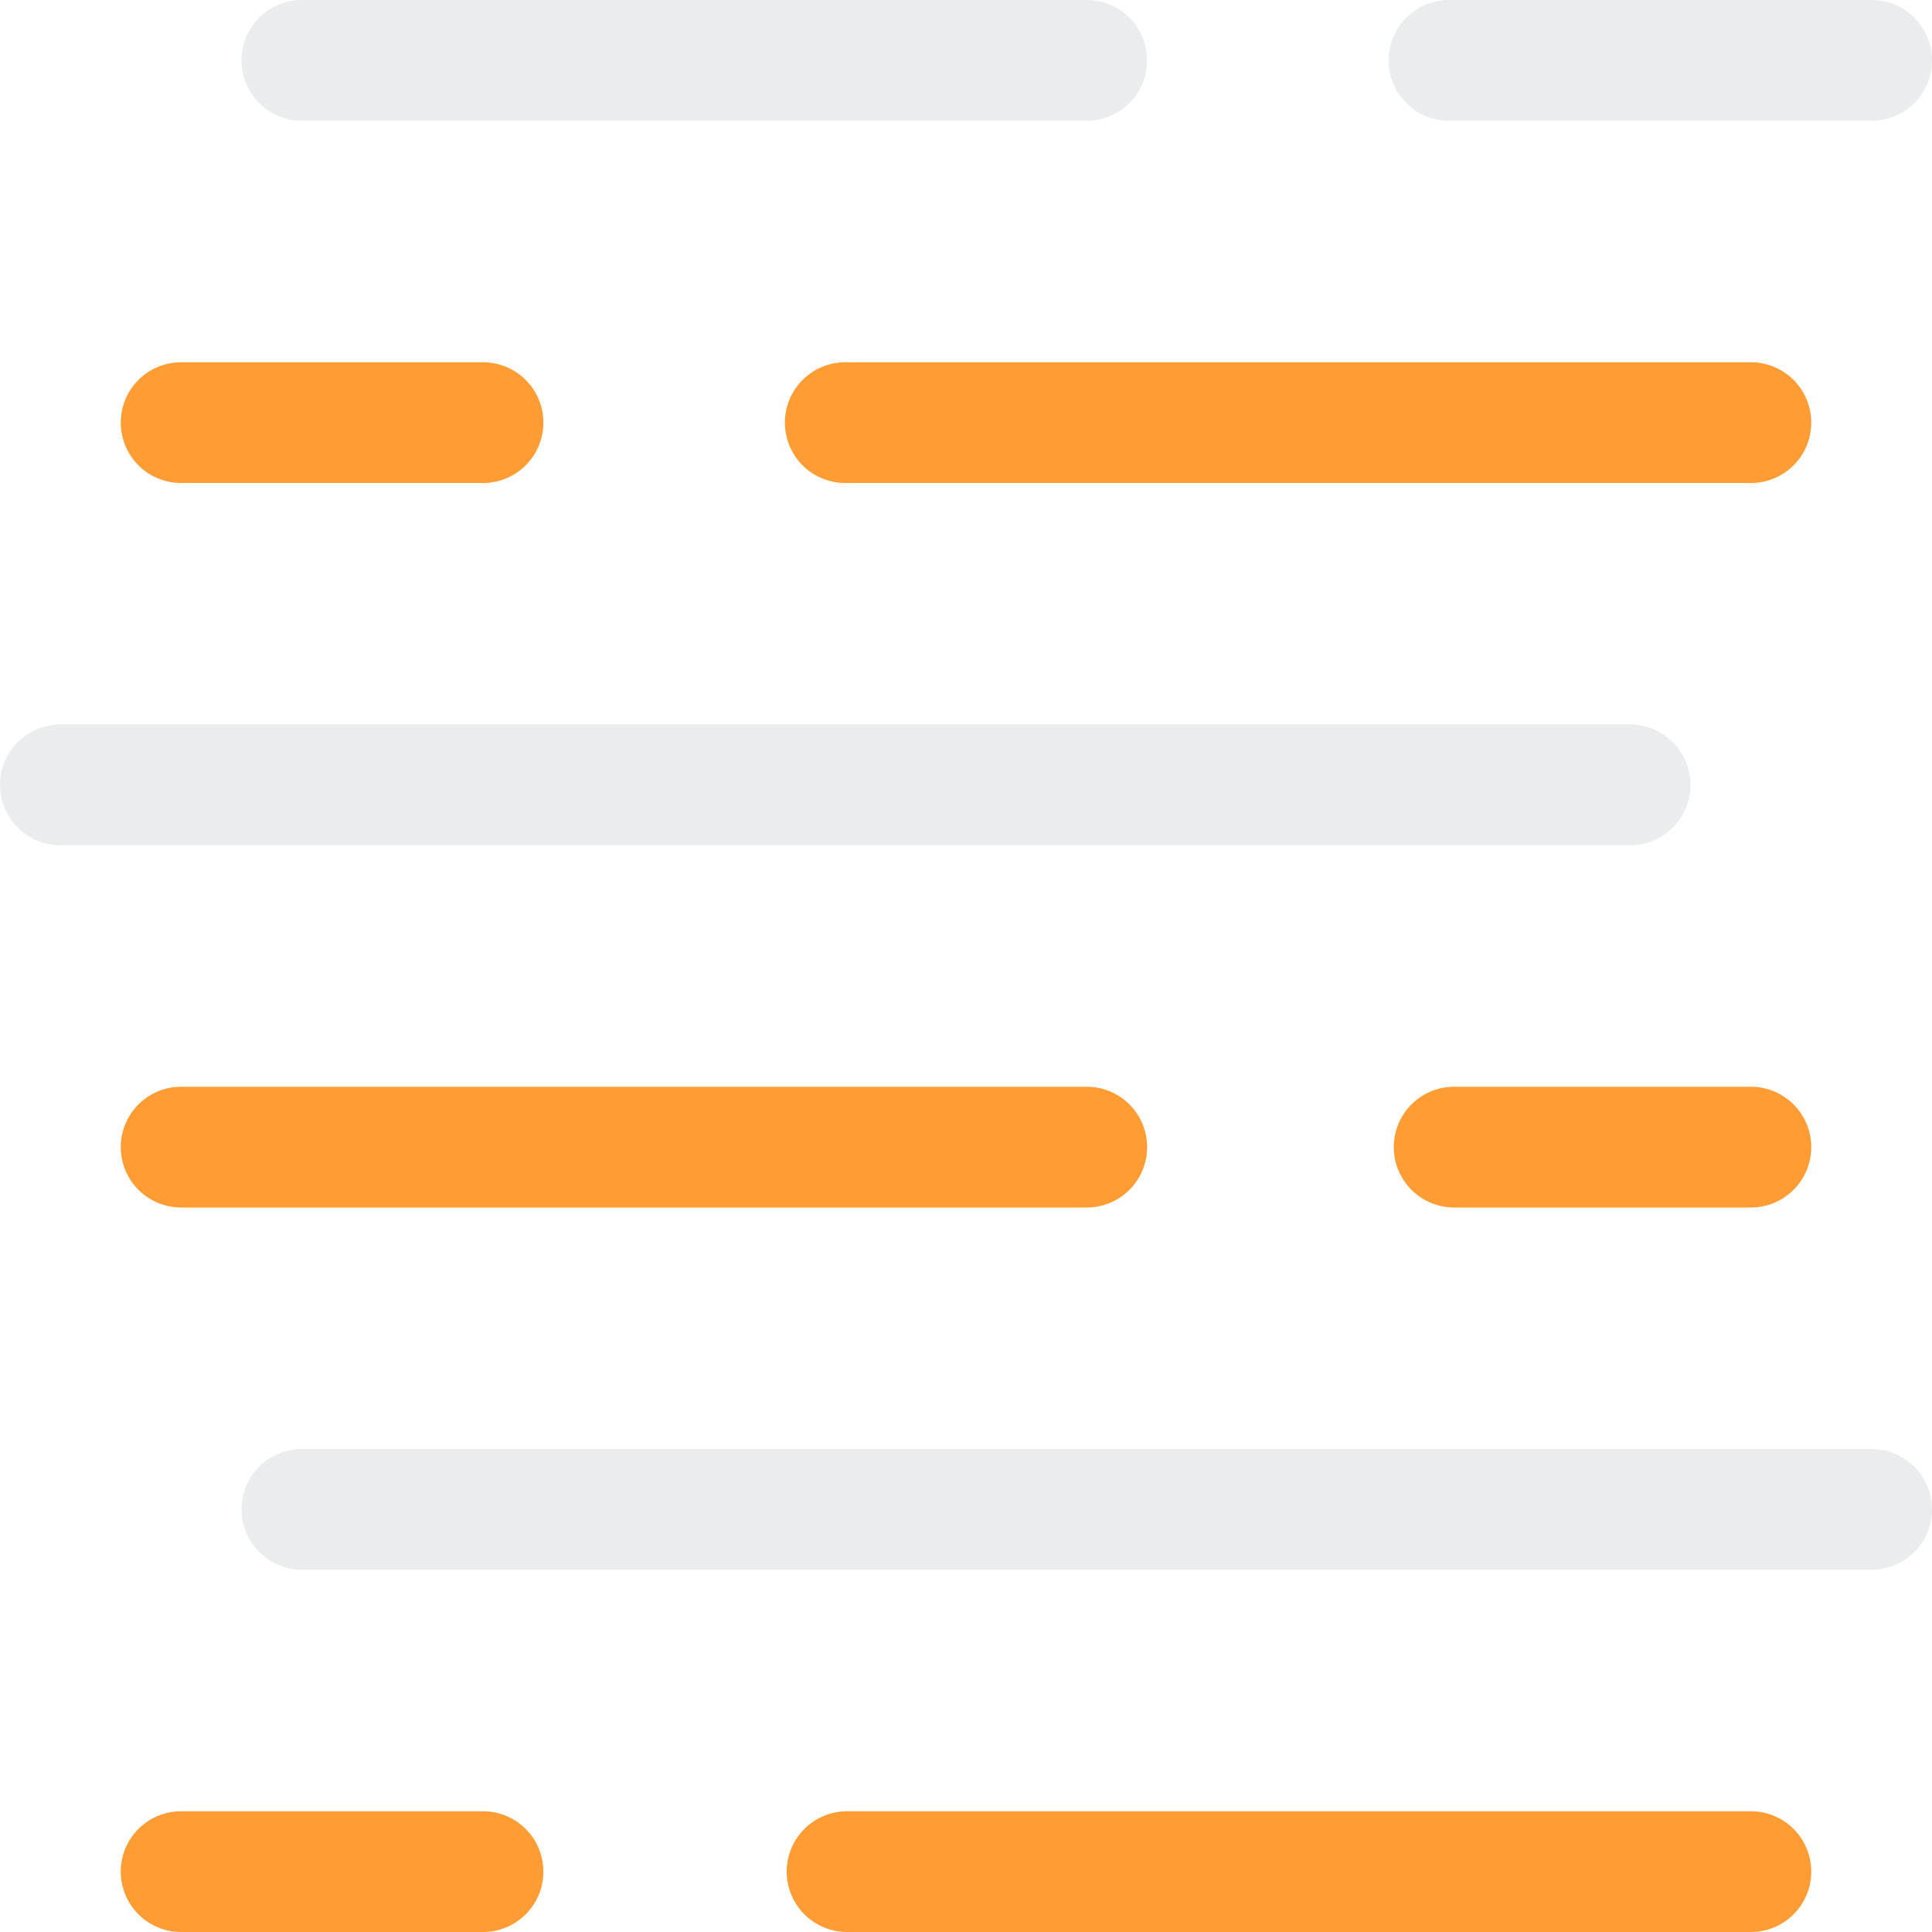
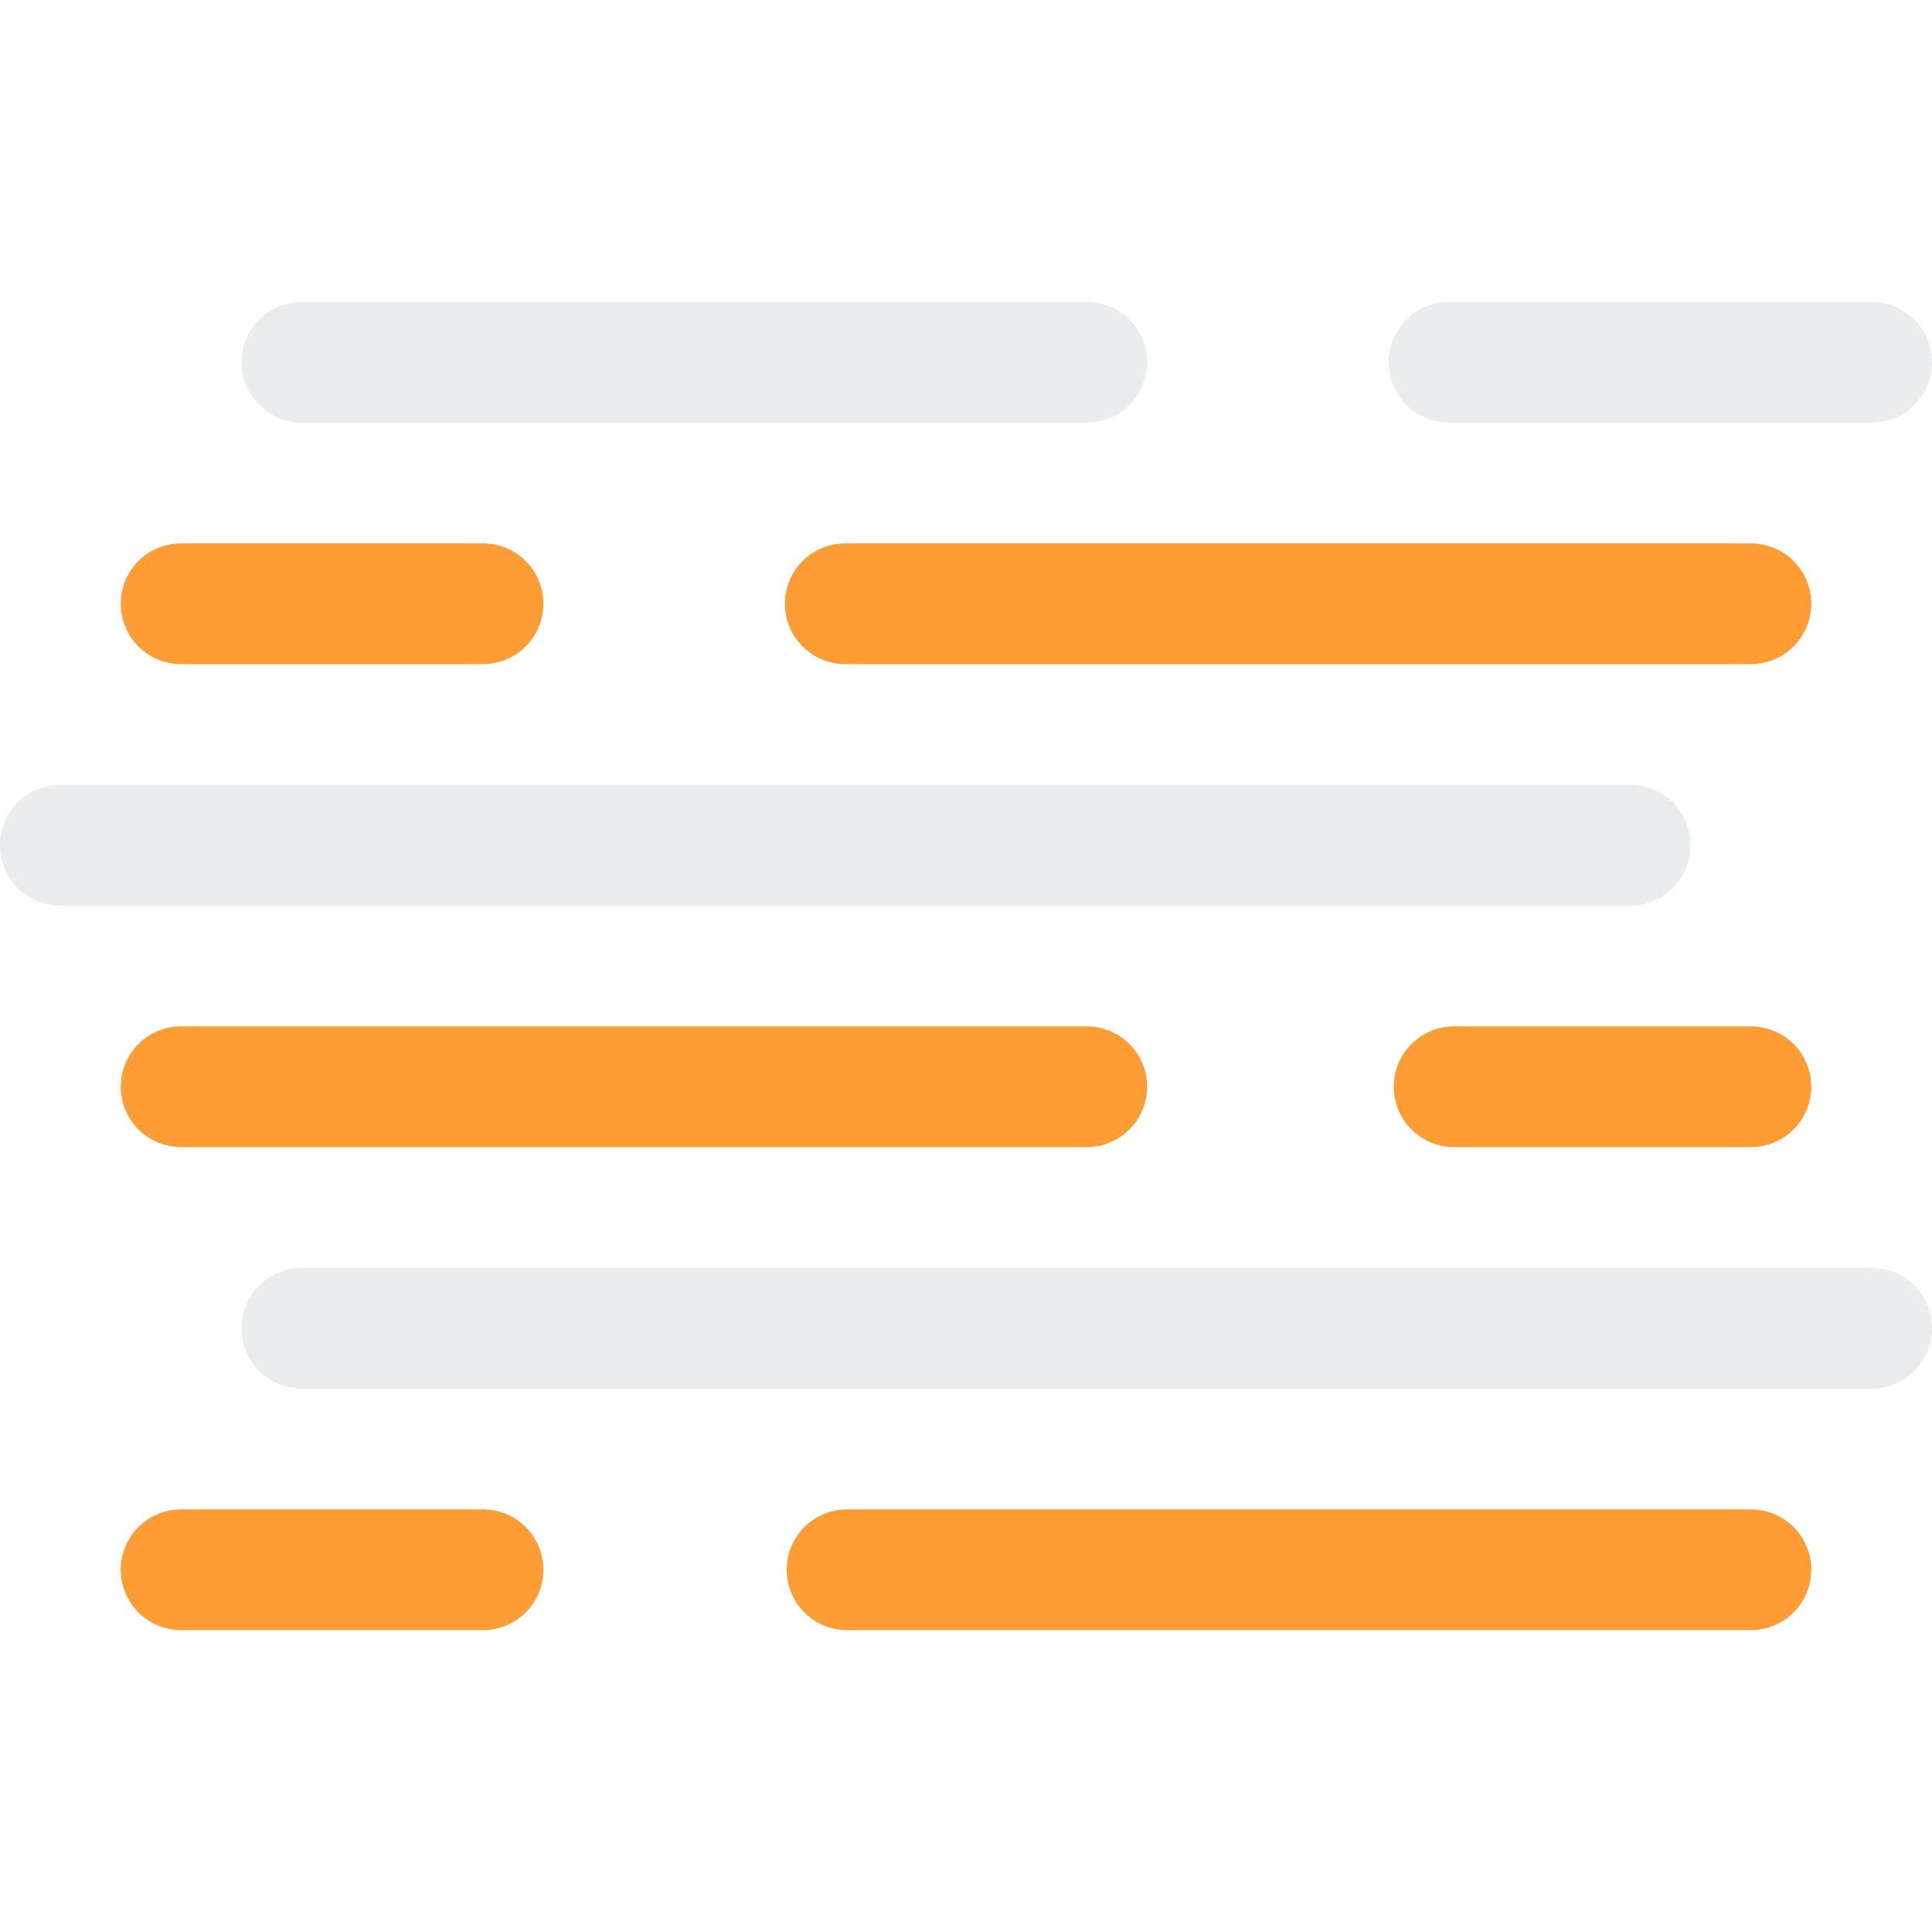
<svg xmlns="http://www.w3.org/2000/svg" id="fog" width="64" height="64" viewBox="0 0 64 64">
-   <line x1="48" y1="2" x2="62" y2="2" style="fill: none; stroke: #eaecee; stroke-linecap: round; stroke-miterlimit: 10; stroke-width: 4px;" />
-   <line x1="10" y1="2" x2="36" y2="2" style="fill: none; stroke: #eaecee; stroke-linecap: round; stroke-miterlimit: 10; stroke-width: 4px;" />
-   <line x1="28" y1="14" x2="58" y2="14" style="fill: none; stroke: #ff9c33; stroke-linecap: round; stroke-miterlimit: 10; stroke-width: 4px;" />
-   <line x1="6" y1="14" x2="16" y2="14" style="fill: none; stroke: #ff9c33; stroke-linecap: round; stroke-miterlimit: 10; stroke-width: 4px;" />
-   <line x1="2" y1="26" x2="54" y2="26" style="fill: none; stroke: #eaecee; stroke-linecap: round; stroke-miterlimit: 10; stroke-width: 4px;" />
-   <line x1="48.17" y1="38" x2="58" y2="38" style="fill: none; stroke: #ff9c33; stroke-linecap: round; stroke-miterlimit: 10; stroke-width: 4px;" />
-   <line x1="6" y1="38" x2="36" y2="38" style="fill: none; stroke: #ff9c33; stroke-linecap: round; stroke-miterlimit: 10; stroke-width: 4px;" />
-   <line x1="10" y1="50" x2="62" y2="50" style="fill: none; stroke: #eaecee; stroke-linecap: round; stroke-miterlimit: 10; stroke-width: 4px;" />
-   <line x1="28.06" y1="62" x2="58" y2="62" style="fill: none; stroke: #ff9c33; stroke-linecap: round; stroke-miterlimit: 10; stroke-width: 4px;" />
-   <line x1="6" y1="62" x2="16" y2="62" style="fill: none; stroke: #ff9c33; stroke-linecap: round; stroke-miterlimit: 10; stroke-width: 4px;" />
+   <line x1="48" y1="12" x2="62" y2="12" style="fill: none; stroke: #eaecee; stroke-linecap: round; stroke-miterlimit: 10; stroke-width: 4px;" />
+   <line x1="10" y1="12" x2="36" y2="12" style="fill: none; stroke: #eaecee; stroke-linecap: round; stroke-miterlimit: 10; stroke-width: 4px;" />
+   <line x1="28" y1="20" x2="58" y2="20" style="fill: none; stroke: #ff9c33; stroke-linecap: round; stroke-miterlimit: 10; stroke-width: 4px;" />
+   <line x1="6" y1="20" x2="16" y2="20" style="fill: none; stroke: #ff9c33; stroke-linecap: round; stroke-miterlimit: 10; stroke-width: 4px;" />
+   <line x1="2" y1="28" x2="54" y2="28" style="fill: none; stroke: #eaecee; stroke-linecap: round; stroke-miterlimit: 10; stroke-width: 4px;" />
+   <line x1="48.17" y1="36" x2="58" y2="36" style="fill: none; stroke: #ff9c33; stroke-linecap: round; stroke-miterlimit: 10; stroke-width: 4px;" />
+   <line x1="6" y1="36" x2="36" y2="36" style="fill: none; stroke: #ff9c33; stroke-linecap: round; stroke-miterlimit: 10; stroke-width: 4px;" />
+   <line x1="10" y1="44" x2="62" y2="44" style="fill: none; stroke: #eaecee; stroke-linecap: round; stroke-miterlimit: 10; stroke-width: 4px;" />
+   <line x1="28.06" y1="52" x2="58" y2="52" style="fill: none; stroke: #ff9c33; stroke-linecap: round; stroke-miterlimit: 10; stroke-width: 4px;" />
+   <line x1="6" y1="52" x2="16" y2="52" style="fill: none; stroke: #ff9c33; stroke-linecap: round; stroke-miterlimit: 10; stroke-width: 4px;" />
</svg>
